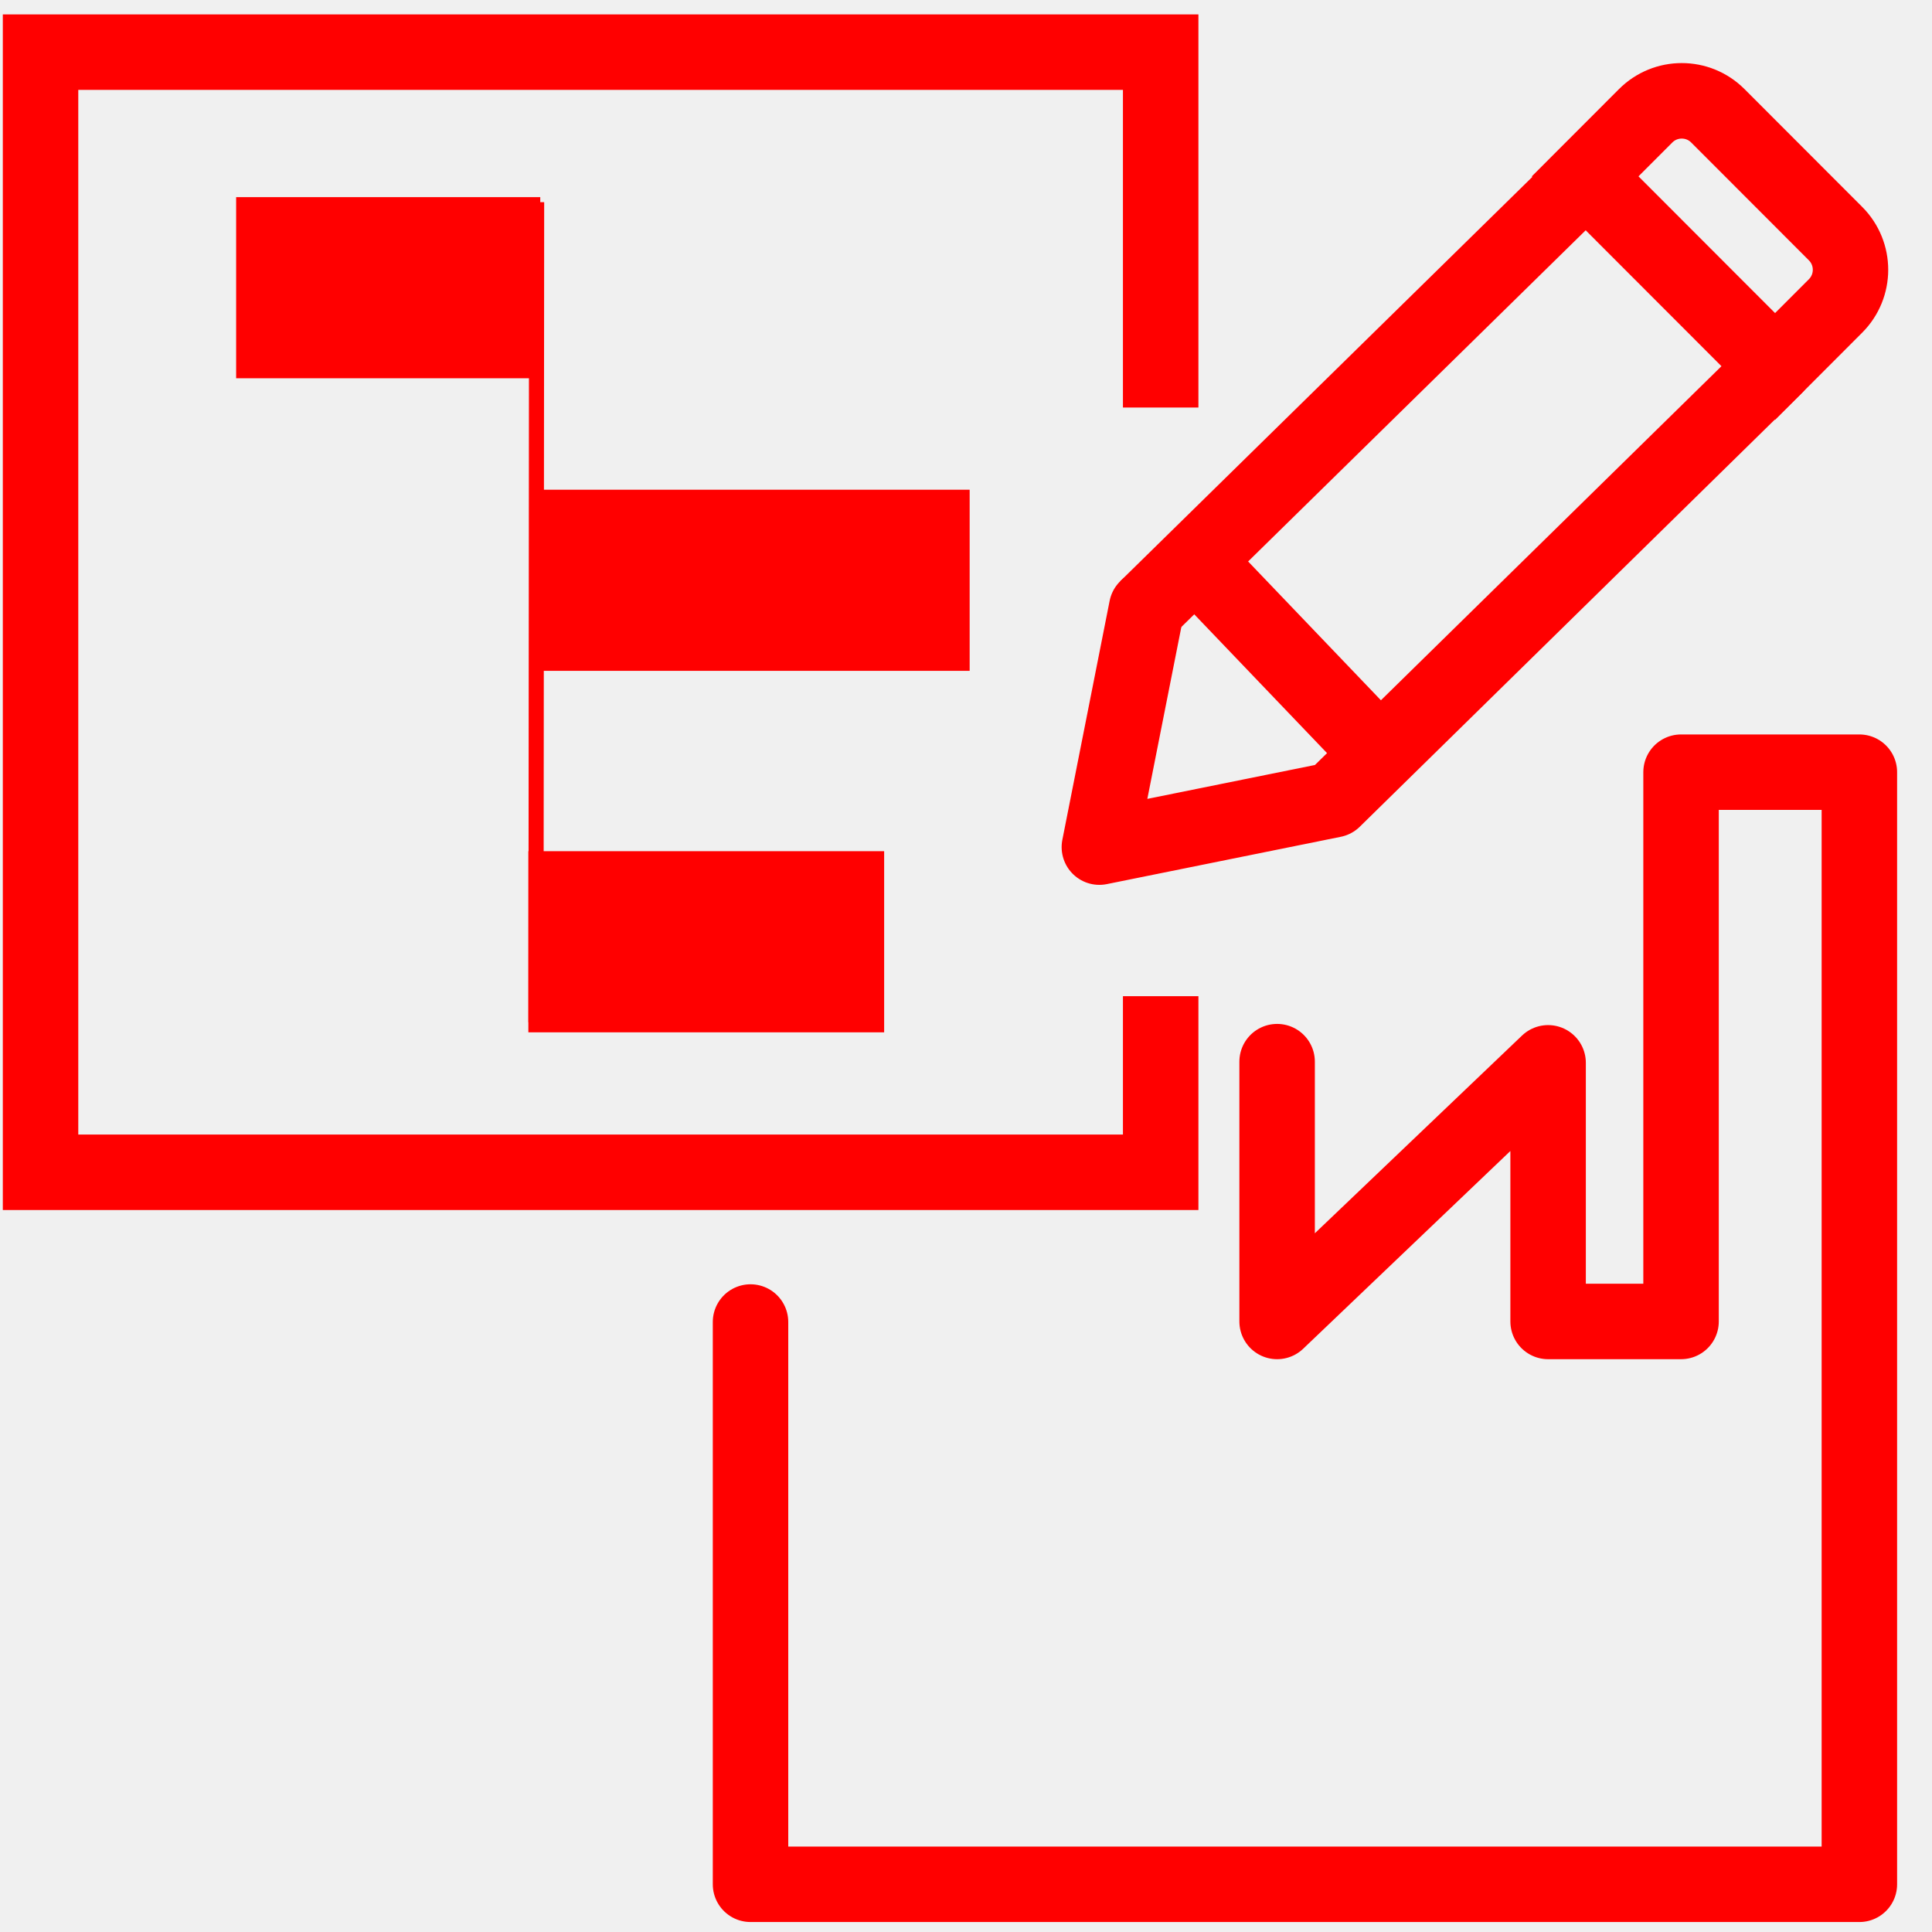
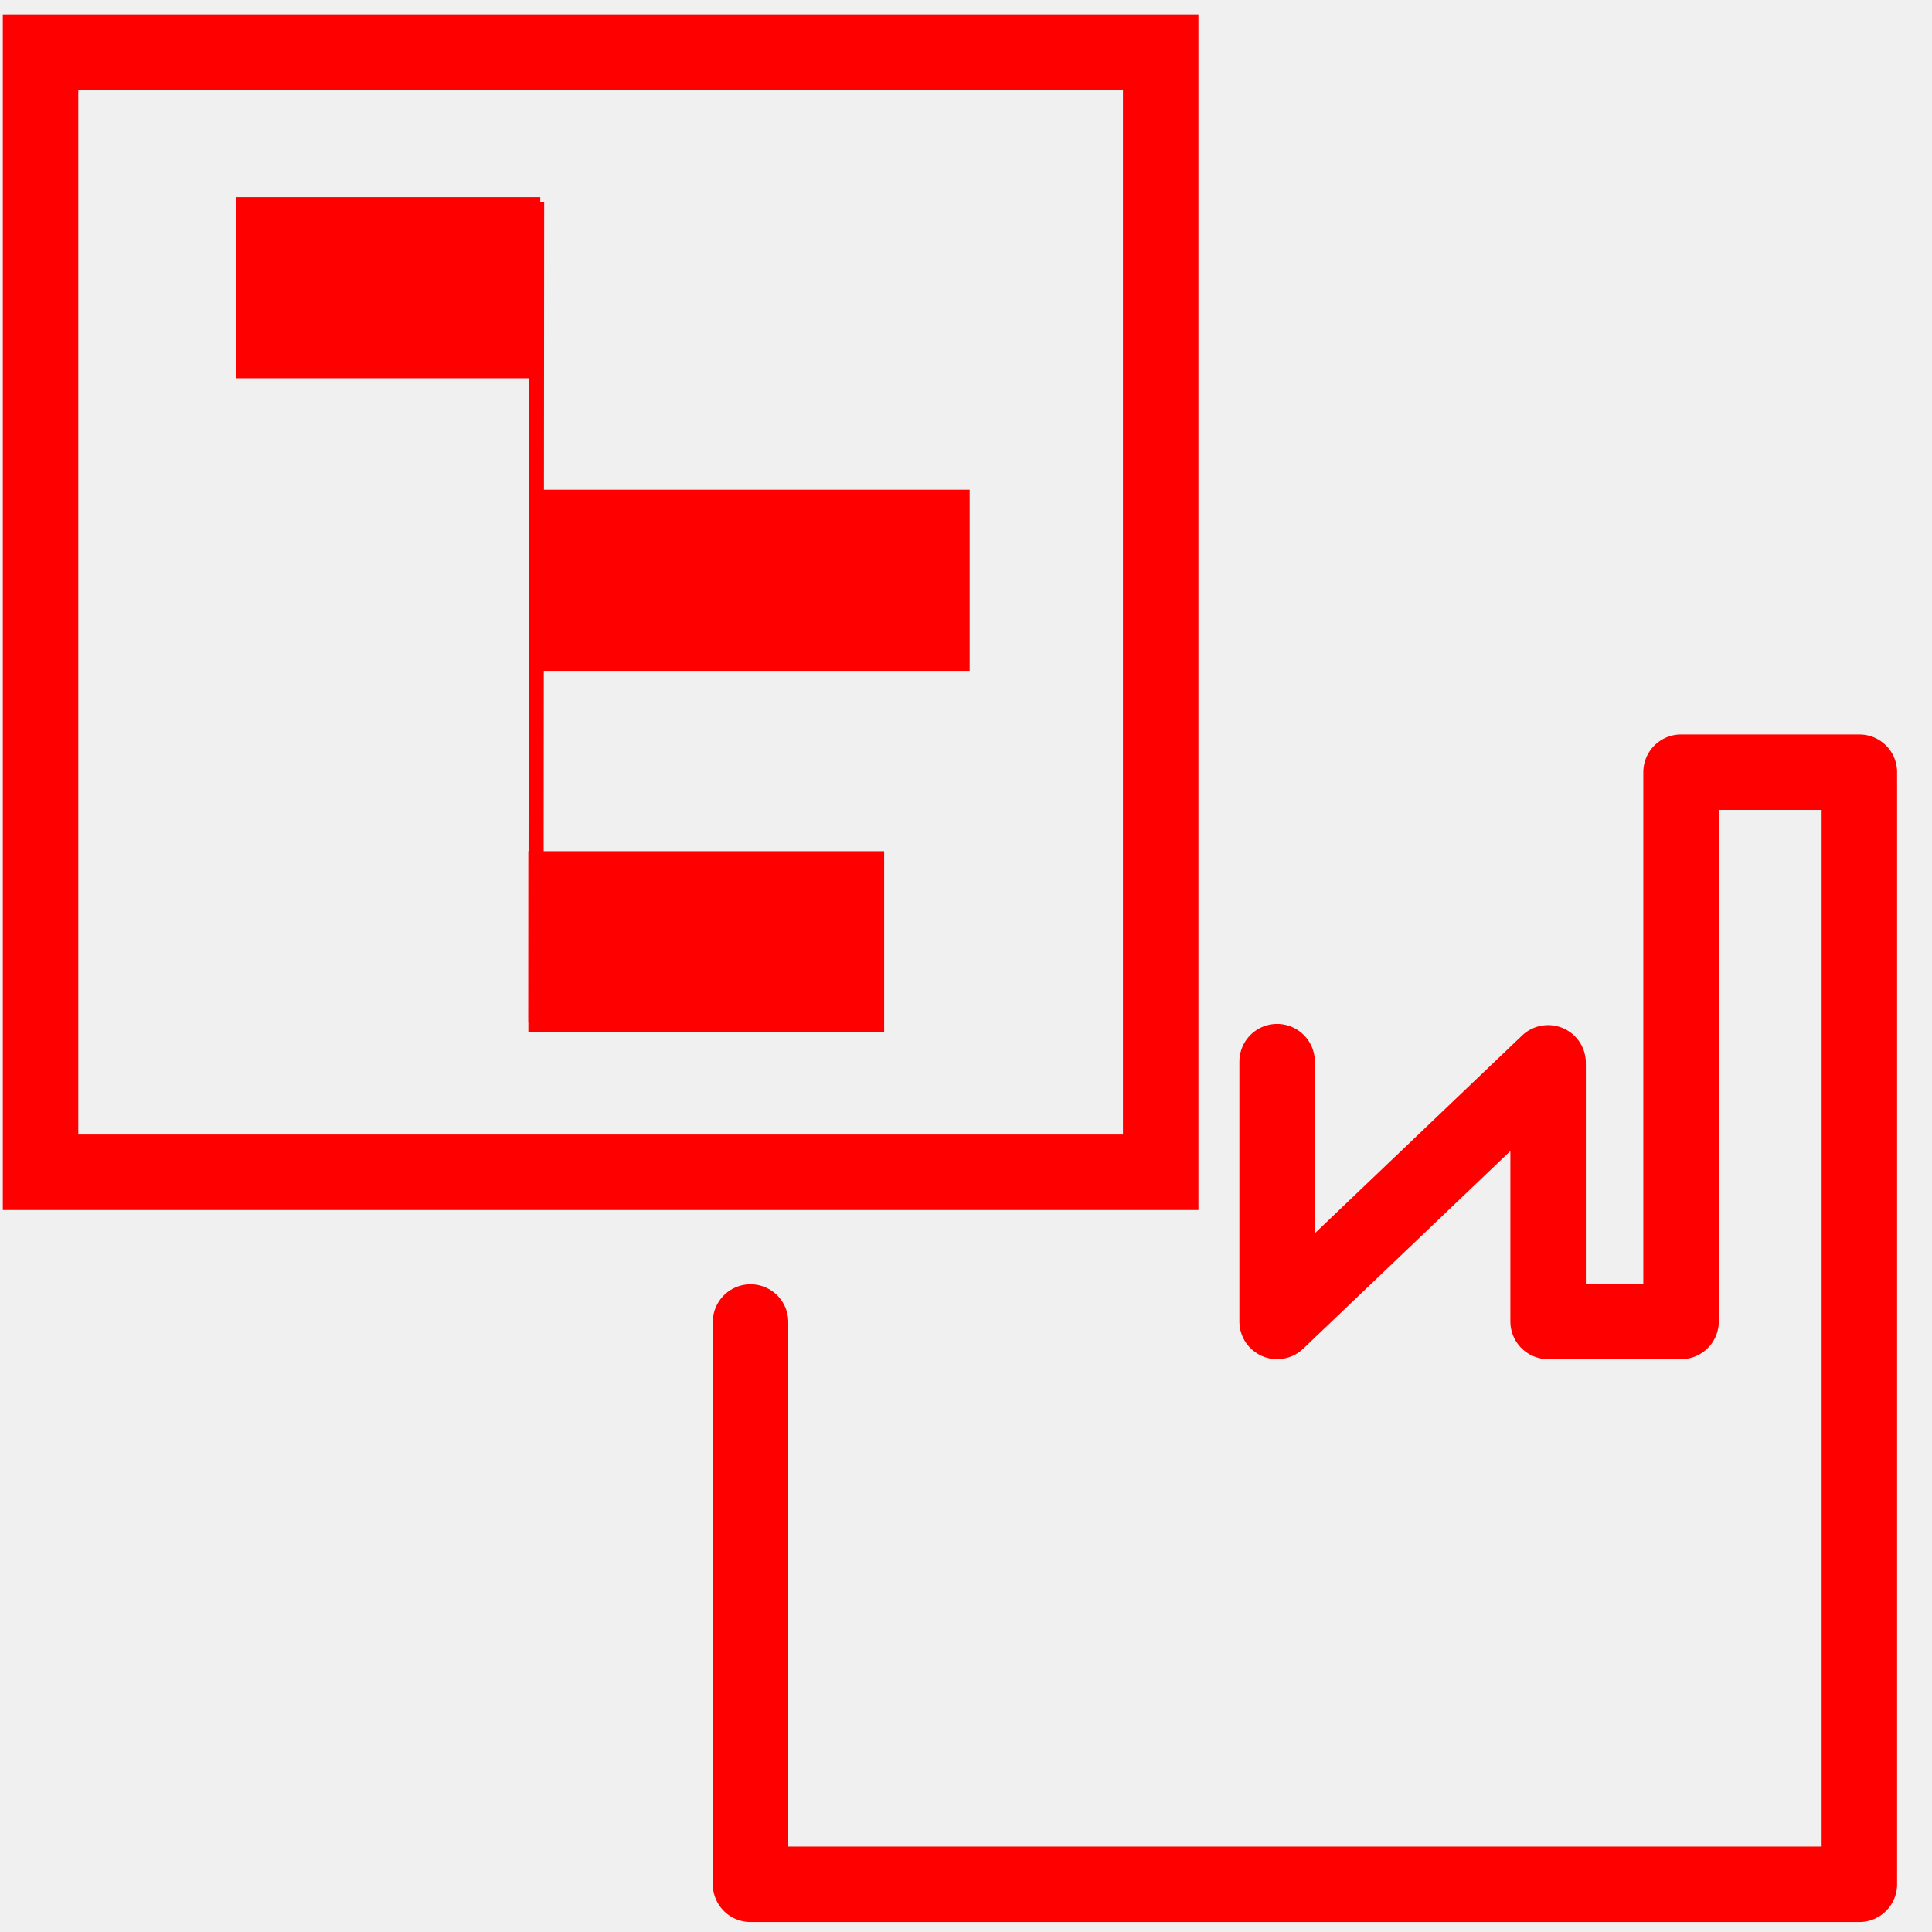
<svg xmlns="http://www.w3.org/2000/svg" version="1.1" id="Calque_1" x="0px" y="0px" width="128px" height="128px" viewBox="0 0 128 128" enable-background="new 0 0 128 128" xml:space="preserve">
  <g id="Calque_3" display="none">
    <g id="Icones" display="inline">
      <g id="Artboard" transform="translate(-1260, -550)">
        <g id="icone-signature-du-contrat-franchise" transform="translate(1249, 539)">
          <g id="Rectangle">
				</g>
          <defs>
            <filter id="Adobe_OpacityMaskFilter" filterUnits="userSpaceOnUse" x="17.792" y="14.53" width="118.208" height="120.624">
              <feColorMatrix type="matrix" values="1 0 0 0 0  0 1 0 0 0  0 0 1 0 0  0 0 0 1 0" />
            </filter>
          </defs>
          <mask maskUnits="userSpaceOnUse" x="17.792" y="14.53" width="118.208" height="120.624" id="mask-2_1_">
            <g filter="url(#Adobe_OpacityMaskFilter)">
              <rect id="path-1_1_" x="10.359" y="6.755" fill="#FFFFFF" width="135.157" height="135.158" />
            </g>
          </mask>
          <g id="Group-16" mask="url(#mask-2_1_)">
            <g transform="translate(11, 11)">
              <path id="Fill-1" fill="#FF0000" d="M32.528,22.787c-0.777,0-1.407,0.605-1.407,1.352c0,0.744,0.63,1.352,1.407,1.352h47.193        c0.775,0,1.407-0.608,1.407-1.352c0-0.746-0.632-1.352-1.407-1.352H32.528z" />
              <path id="Fill-3" fill="#FF0000" d="M20.978,22.787h-0.664c-0.747,0-1.357,0.605-1.357,1.352c0,0.744,0.61,1.352,1.357,1.352        h0.664c0.75,0,1.357-0.608,1.357-1.352C22.335,23.393,21.728,22.787,20.978,22.787" />
-               <path id="Fill-5" fill="#FF0000" d="M79.047,36.303c0.775,0,1.406-0.605,1.406-1.352c0-0.744-0.631-1.352-1.406-1.352H20.363        c-0.774,0-1.406,0.607-1.406,1.352c0,0.746,0.632,1.352,1.406,1.352H79.047z" />
+               <path id="Fill-5" fill="#FF0000" d="M79.047,36.303c0.775,0,1.406-0.604,1.406-1.352c0-0.744-0.631-1.352-1.406-1.352H20.363        c-0.774,0-1.406,0.607-1.406,1.352c0,0.746,0.632,1.352,1.406,1.352H79.047z" />
              <path id="Fill-7" fill="#FF0000" d="M79.047,47.115c0.775,0,1.406-0.607,1.406-1.352c0-0.746-0.631-1.352-1.406-1.352H20.363        c-0.774,0-1.406,0.605-1.406,1.352c0,0.744,0.632,1.352,1.406,1.352H79.047z" />
              <path id="Fill-9" fill="#FF0000" d="M48.586,58.604c0.803,0,1.457-0.606,1.457-1.352c0-0.745-0.654-1.352-1.457-1.352h-1.141        c-0.803,0-1.457,0.607-1.457,1.352c0,0.746,0.654,1.352,1.457,1.352H48.586z" />
              <path id="Fill-11" fill="#FF0000" d="M37.81,58.604c0.784,0,1.42-0.606,1.42-1.352c0-0.745-0.636-1.352-1.42-1.352H20.379        c-0.784,0-1.423,0.607-1.423,1.352c0,0.746,0.639,1.352,1.423,1.352H37.81z" />
              <g id="Group-15">
                <g id="Clip-14">
							</g>
                <defs>
                  <filter id="Adobe_OpacityMaskFilter_1_" filterUnits="userSpaceOnUse" x="6.792" y="3.53" width="118.208" height="120.624">
                    <feColorMatrix type="matrix" values="1 0 0 0 0  0 1 0 0 0  0 0 1 0 0  0 0 0 1 0" />
                  </filter>
                </defs>
                <mask maskUnits="userSpaceOnUse" x="6.792" y="3.53" width="118.208" height="120.624" id="mask-4_1_">
                  <g filter="url(#Adobe_OpacityMaskFilter_1_)">
                    <polygon id="path-3_1_" fill="#FFFFFF" points="6.792,3.53 124.999,3.53 124.999,124.154 6.792,124.154          " />
                  </g>
                </mask>
-                 <path id="Fill-13" mask="url(#mask-4_1_)" fill="#FF0000" d="M99.139,29.468l11.826,6.835L74.639,99.3l-11.828-6.835         L99.139,29.468z M105.314,18.76l11.826,6.838l-4.771,8.272l-11.829-6.836L105.314,18.76z M109.445,11.595         c1.885-3.262,6.068-4.383,9.328-2.502c1.582,0.914,2.711,2.388,3.182,4.152c0.473,1.763,0.23,3.606-0.682,5.188l-2.729,4.73         l-11.827-6.835L109.445,11.595z M62.158,95.334l10.324,5.968l-11.125,7.353L62.158,95.334z M90.563,121.346H30.73v-19.752         c0-0.773-0.629-1.404-1.403-1.404H9.601V6.34h80.959v32.378l-9.465,16.413H58.459c-0.773,0-1.403,0.632-1.403,1.405         c0,0.776,0.63,1.407,1.403,1.407h21.018l-4.718,8.177H20.796c-0.774,0-1.403,0.632-1.403,1.407         c0,0.772,0.629,1.404,1.403,1.404h52.343l-4.716,8.18H20.796c-0.774,0-1.403,0.631-1.403,1.402         c0,0.778,0.629,1.408,1.403,1.408h46.007l-7.125,12.354c-0.106,0.185-0.168,0.388-0.181,0.606l-1.106,18.409         c-0.034,0.533,0.235,1.031,0.697,1.3c0.168,0.099,0.357,0.158,0.564,0.179c0.489,0.004,12.27,0.01,20.053,0.012         c0.774,0,1.403-0.631,1.403-1.406c0-0.773-0.629-1.406-1.403-1.406H64.467l11.465-7.582c0.178-0.121,0.332-0.283,0.437-0.465         l14.194-24.613V121.346z M27.923,119.357L11.585,103h16.338V119.357z M8.195,3.53c-0.772,0-1.403,0.631-1.403,1.405v96.659         c0,0.371,0.152,0.732,0.412,0.996l21.129,21.153c0.265,0.266,0.619,0.411,0.994,0.411h62.64c0.771,0,1.402-0.629,1.402-1.404         V72.439l30.334-52.603c1.288-2.231,1.631-4.831,0.965-7.321c-0.666-2.488-2.261-4.568-4.488-5.858         c-4.604-2.661-10.51-1.076-13.164,3.532L93.369,33.851V4.935c0-0.774-0.631-1.405-1.402-1.405H8.195z" />
+                 <path id="Fill-13" mask="url(#mask-4_1_)" fill="#FF0000" d="M99.139,29.468l11.826,6.835L74.639,99.3l-11.828-6.835         L99.139,29.468z M105.314,18.76l11.826,6.838l-4.771,8.272l-11.829-6.836L105.314,18.76z M109.445,11.595         c1.885-3.262,6.068-4.383,9.328-2.502c1.582,0.914,2.711,2.388,3.182,4.152c0.473,1.763,0.23,3.606-0.682,5.188l-2.729,4.73         l-11.827-6.835L109.445,11.595z M62.158,95.334l10.324,5.968l-11.125,7.353L62.158,95.334z M90.563,121.346H30.73v-19.752         c0-0.773-0.629-1.404-1.403-1.404H9.601V6.34h80.959v32.378l-9.465,16.413H58.459c-0.773,0-1.403,0.632-1.403,1.405         c0,0.776,0.63,1.407,1.403,1.407h21.018l-4.718,8.177H20.796c-0.774,0-1.403,0.632-1.403,1.407         c0,0.771,0.629,1.404,1.403,1.404h52.343l-4.716,8.18H20.796c-0.774,0-1.403,0.631-1.403,1.402         c0,0.777,0.629,1.407,1.403,1.407h46.007l-7.125,12.354c-0.106,0.185-0.168,0.388-0.181,0.605l-1.106,18.409         c-0.034,0.533,0.235,1.03,0.697,1.3c0.168,0.1,0.357,0.158,0.564,0.18c0.489,0.004,12.27,0.01,20.053,0.012         c0.773,0,1.402-0.631,1.402-1.406c0-0.773-0.629-1.406-1.402-1.406H64.467l11.465-7.582c0.178-0.121,0.332-0.283,0.438-0.465         l14.193-24.613V121.346z M27.923,119.357L11.585,103h16.338V119.357z M8.195,3.53c-0.772,0-1.403,0.631-1.403,1.405v96.659         c0,0.371,0.152,0.732,0.412,0.996l21.129,21.153c0.265,0.266,0.619,0.411,0.994,0.411h62.64c0.771,0,1.402-0.629,1.402-1.404         V72.439l30.334-52.604c1.288-2.231,1.631-4.831,0.965-7.321c-0.666-2.488-2.261-4.568-4.488-5.858         c-4.604-2.661-10.51-1.076-13.164,3.532L93.369,33.851V4.935c0-0.774-0.631-1.405-1.402-1.405H8.195z" />
              </g>
            </g>
          </g>
        </g>
      </g>
    </g>
  </g>
  <line id="line31" fill="none" stroke="#FF0000" stroke-width="12" stroke-miterlimit="10" x1="15.645" y1="19.061" x2="35.794" y2="19.061" />
  <line id="line33" fill="none" stroke="#FF0000" stroke-width="12" stroke-miterlimit="10" x1="35.005" y1="62.394" x2="58.577" y2="62.394" />
  <line id="line37" fill="none" stroke="#FF0000" stroke-width="12" stroke-miterlimit="10" x1="35.779" y1="38.445" x2="64.242" y2="38.445" />
-   <path id="path2790" fill="none" stroke="#FF0000" d="M35.553,13.394L35.51,67.728" />
-   <polyline fill="none" stroke="#FF0000" stroke-width="5" stroke-miterlimit="10" points="76.898,66 76.898,77.667 2.686,77.667   2.686,3.455 76.898,3.455 76.898,27 " />
+   <path id="path2790" fill="none" stroke="#FF0000" d="M35.553,13.394L35.51,67.729" />
+   <polygon fill="none" stroke="#FF0000" stroke-width="5" stroke-miterlimit="10" points="76.898,66 76.898,77.667 2.686,77.667   2.686,3.455 76.898,3.455 76.898,27 " />
  <path fill="none" stroke="#FF0000" stroke-width="5" stroke-linecap="round" stroke-linejoin="round" stroke-miterlimit="10" d="  M49.724,87.587" />
-   <polyline fill="none" stroke="#FF0000" stroke-width="5" stroke-linecap="round" stroke-linejoin="round" stroke-miterlimit="10" points="  49.724,87.587 49.724,124.839 123.188,124.839 123.188,51.159 111.374,51.159 111.374,87.55 102.566,87.55 102.566,70.415   84.612,87.55 84.612,70.337 " />
-   <g id="Calque_3_3_">
-     <line id="line77" fill="none" stroke="#FF0000" stroke-width="5" stroke-miterlimit="10" x1="91.433" y1="49.952" x2="79.781" y2="37.773" />
-   </g>
-   <g id="Calque_2_1_" transform="matrix(1.175192,0,0,1.176622,-13.02805,-8.106789)">
-     <line id="line80" fill="none" stroke="#FF0000" stroke-width="4.252" stroke-miterlimit="10" x1="100.628" y1="16.736" x2="75.728" y2="41.135" />
-     <path id="path82" fill="none" stroke="#FF0000" stroke-width="4.252" stroke-miterlimit="10" d="M111.157,27.525L100.45,16.82   l3.41-3.409c1.124-1.125,2.948-1.125,4.072,0l6.634,6.633c1.125,1.125,1.125,2.948,0,4.073L111.157,27.525z" />
-     <polyline id="polyline84" fill="none" stroke="#FF0000" stroke-width="4.252" stroke-linecap="round" stroke-linejoin="round" stroke-miterlimit="10" points="   75.728,41.135 73.063,54.588 86.256,51.923 111.157,27.525  " />
-   </g>
+   <polyline fill="none" stroke="#FF0000" stroke-width="5" stroke-linecap="round" stroke-linejoin="round" stroke-miterlimit="10" points="  49.724,87.587 49.724,124.839 123.188,124.839 123.188,51.159 111.374,51.159 111.374,87.55 102.566,87.55 102.566,70.415   84.611,87.55 84.611,70.337 " />
</svg>
